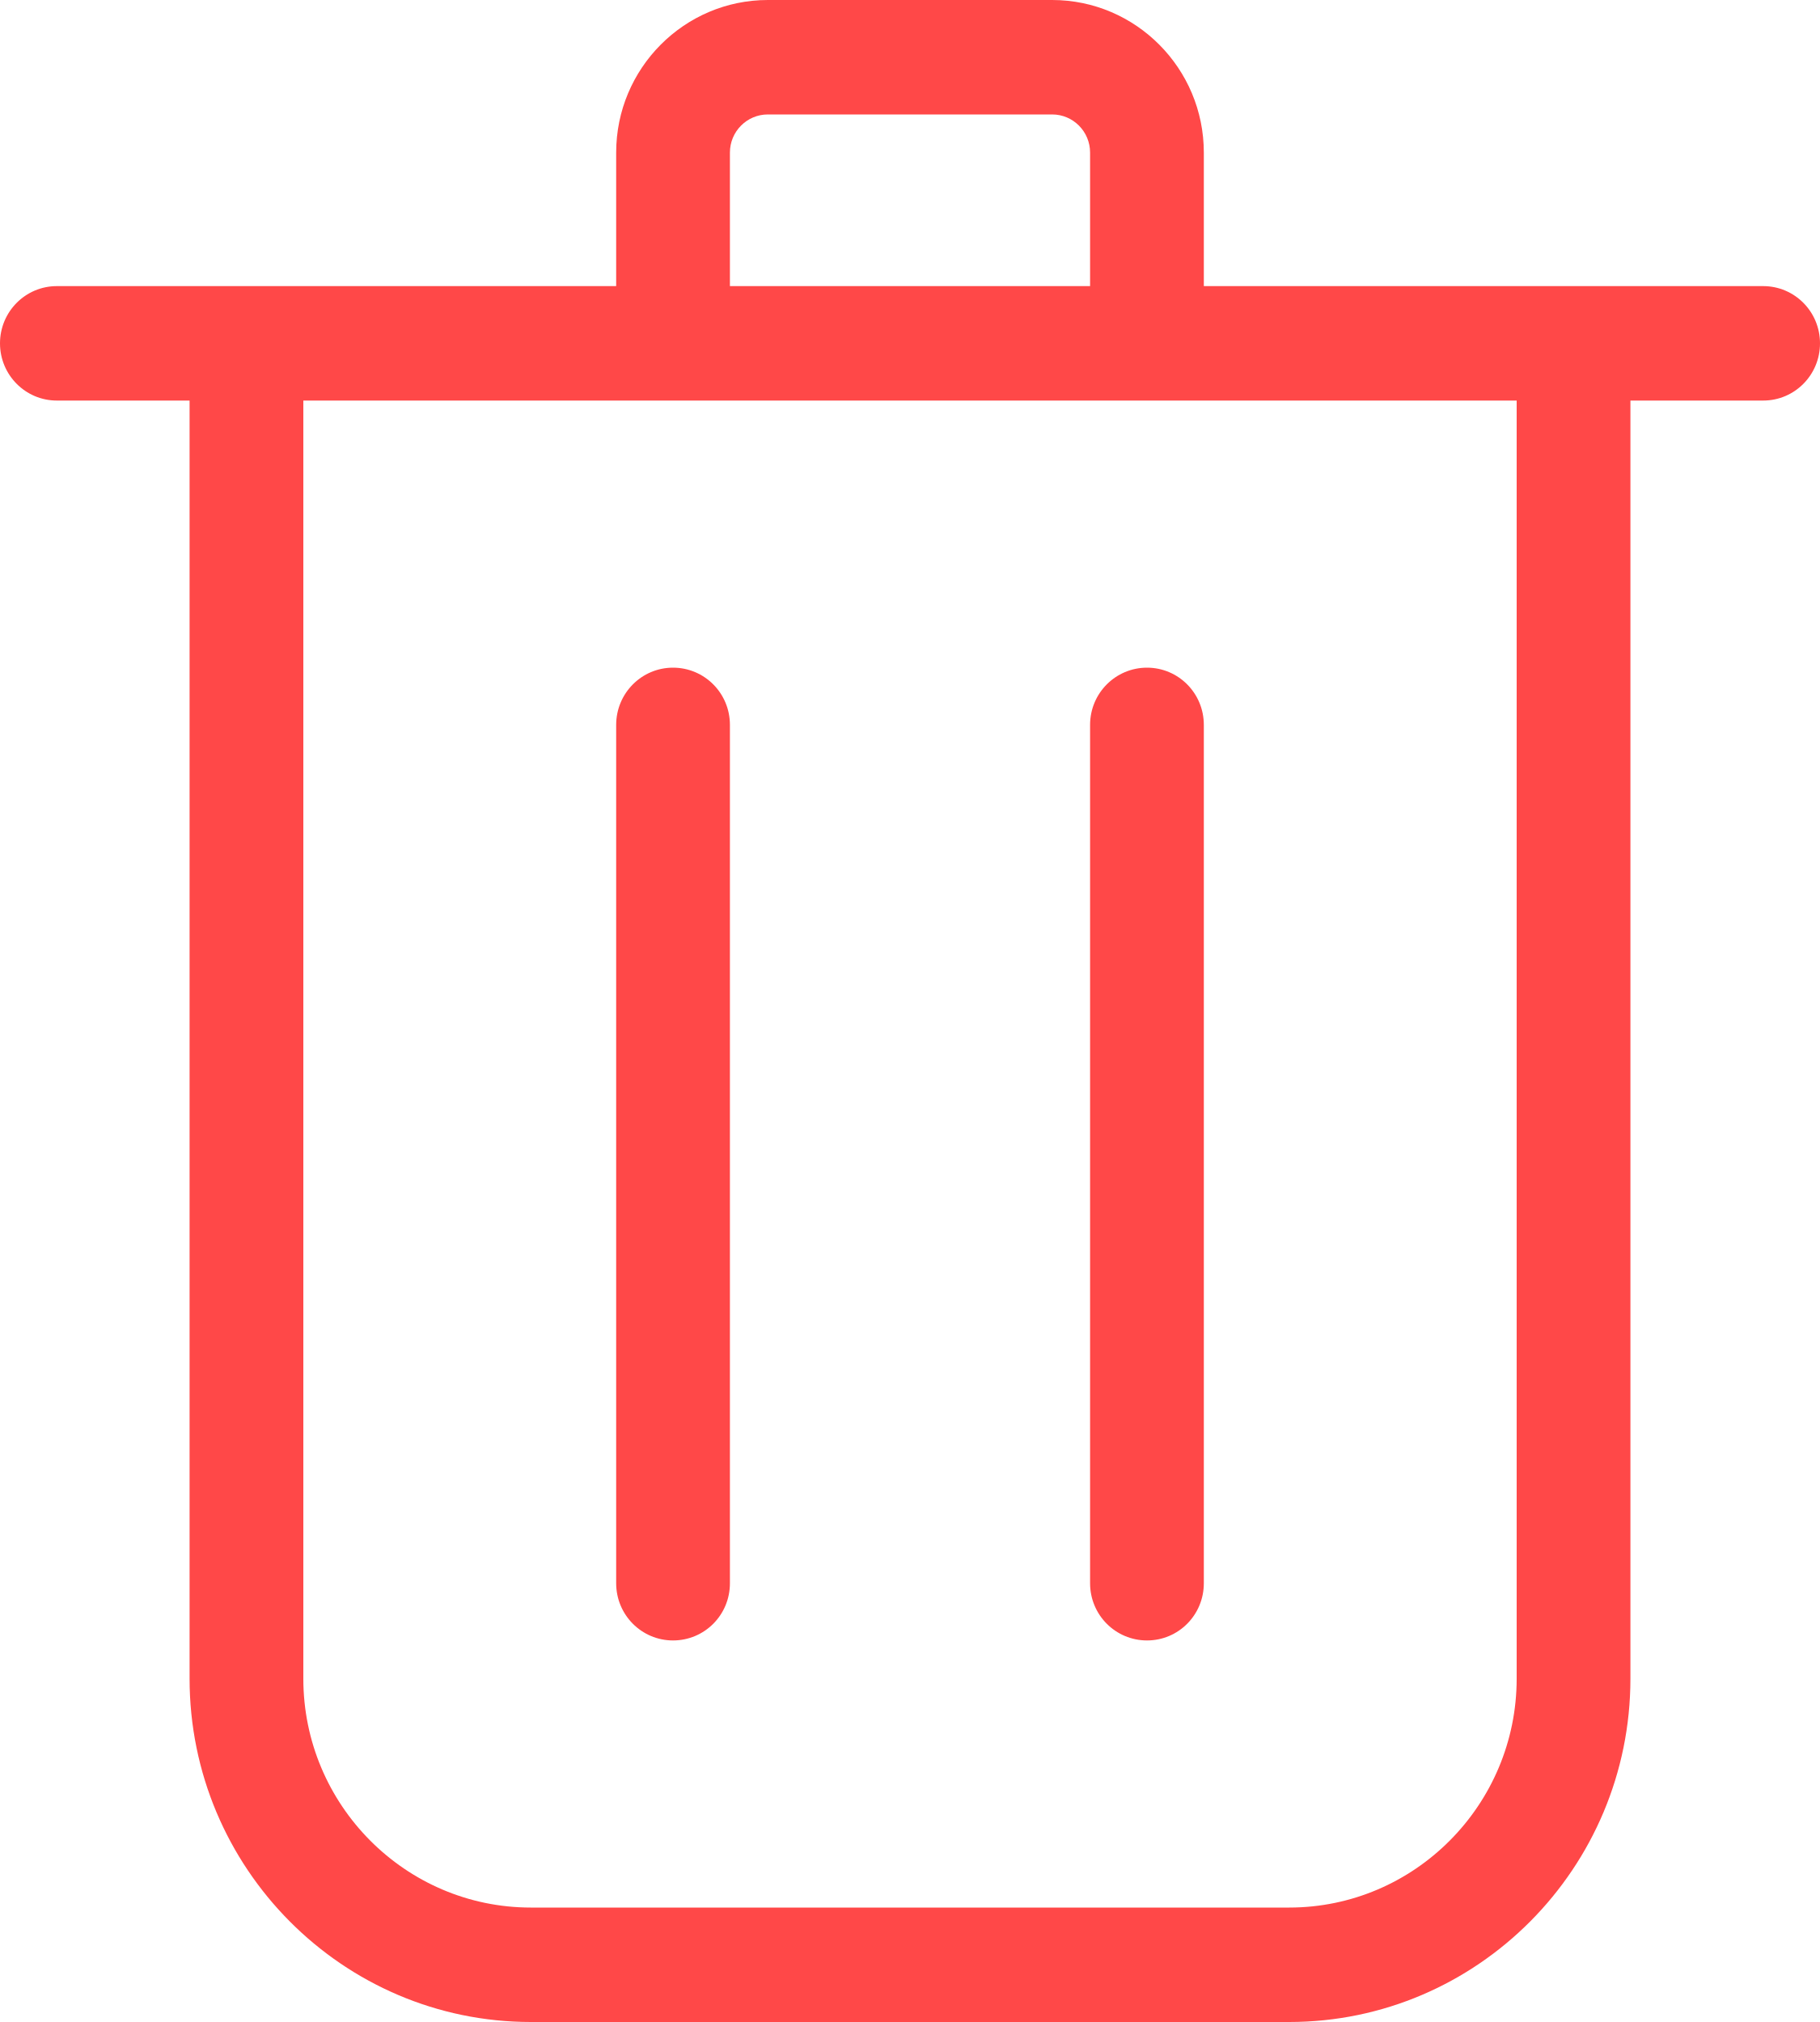
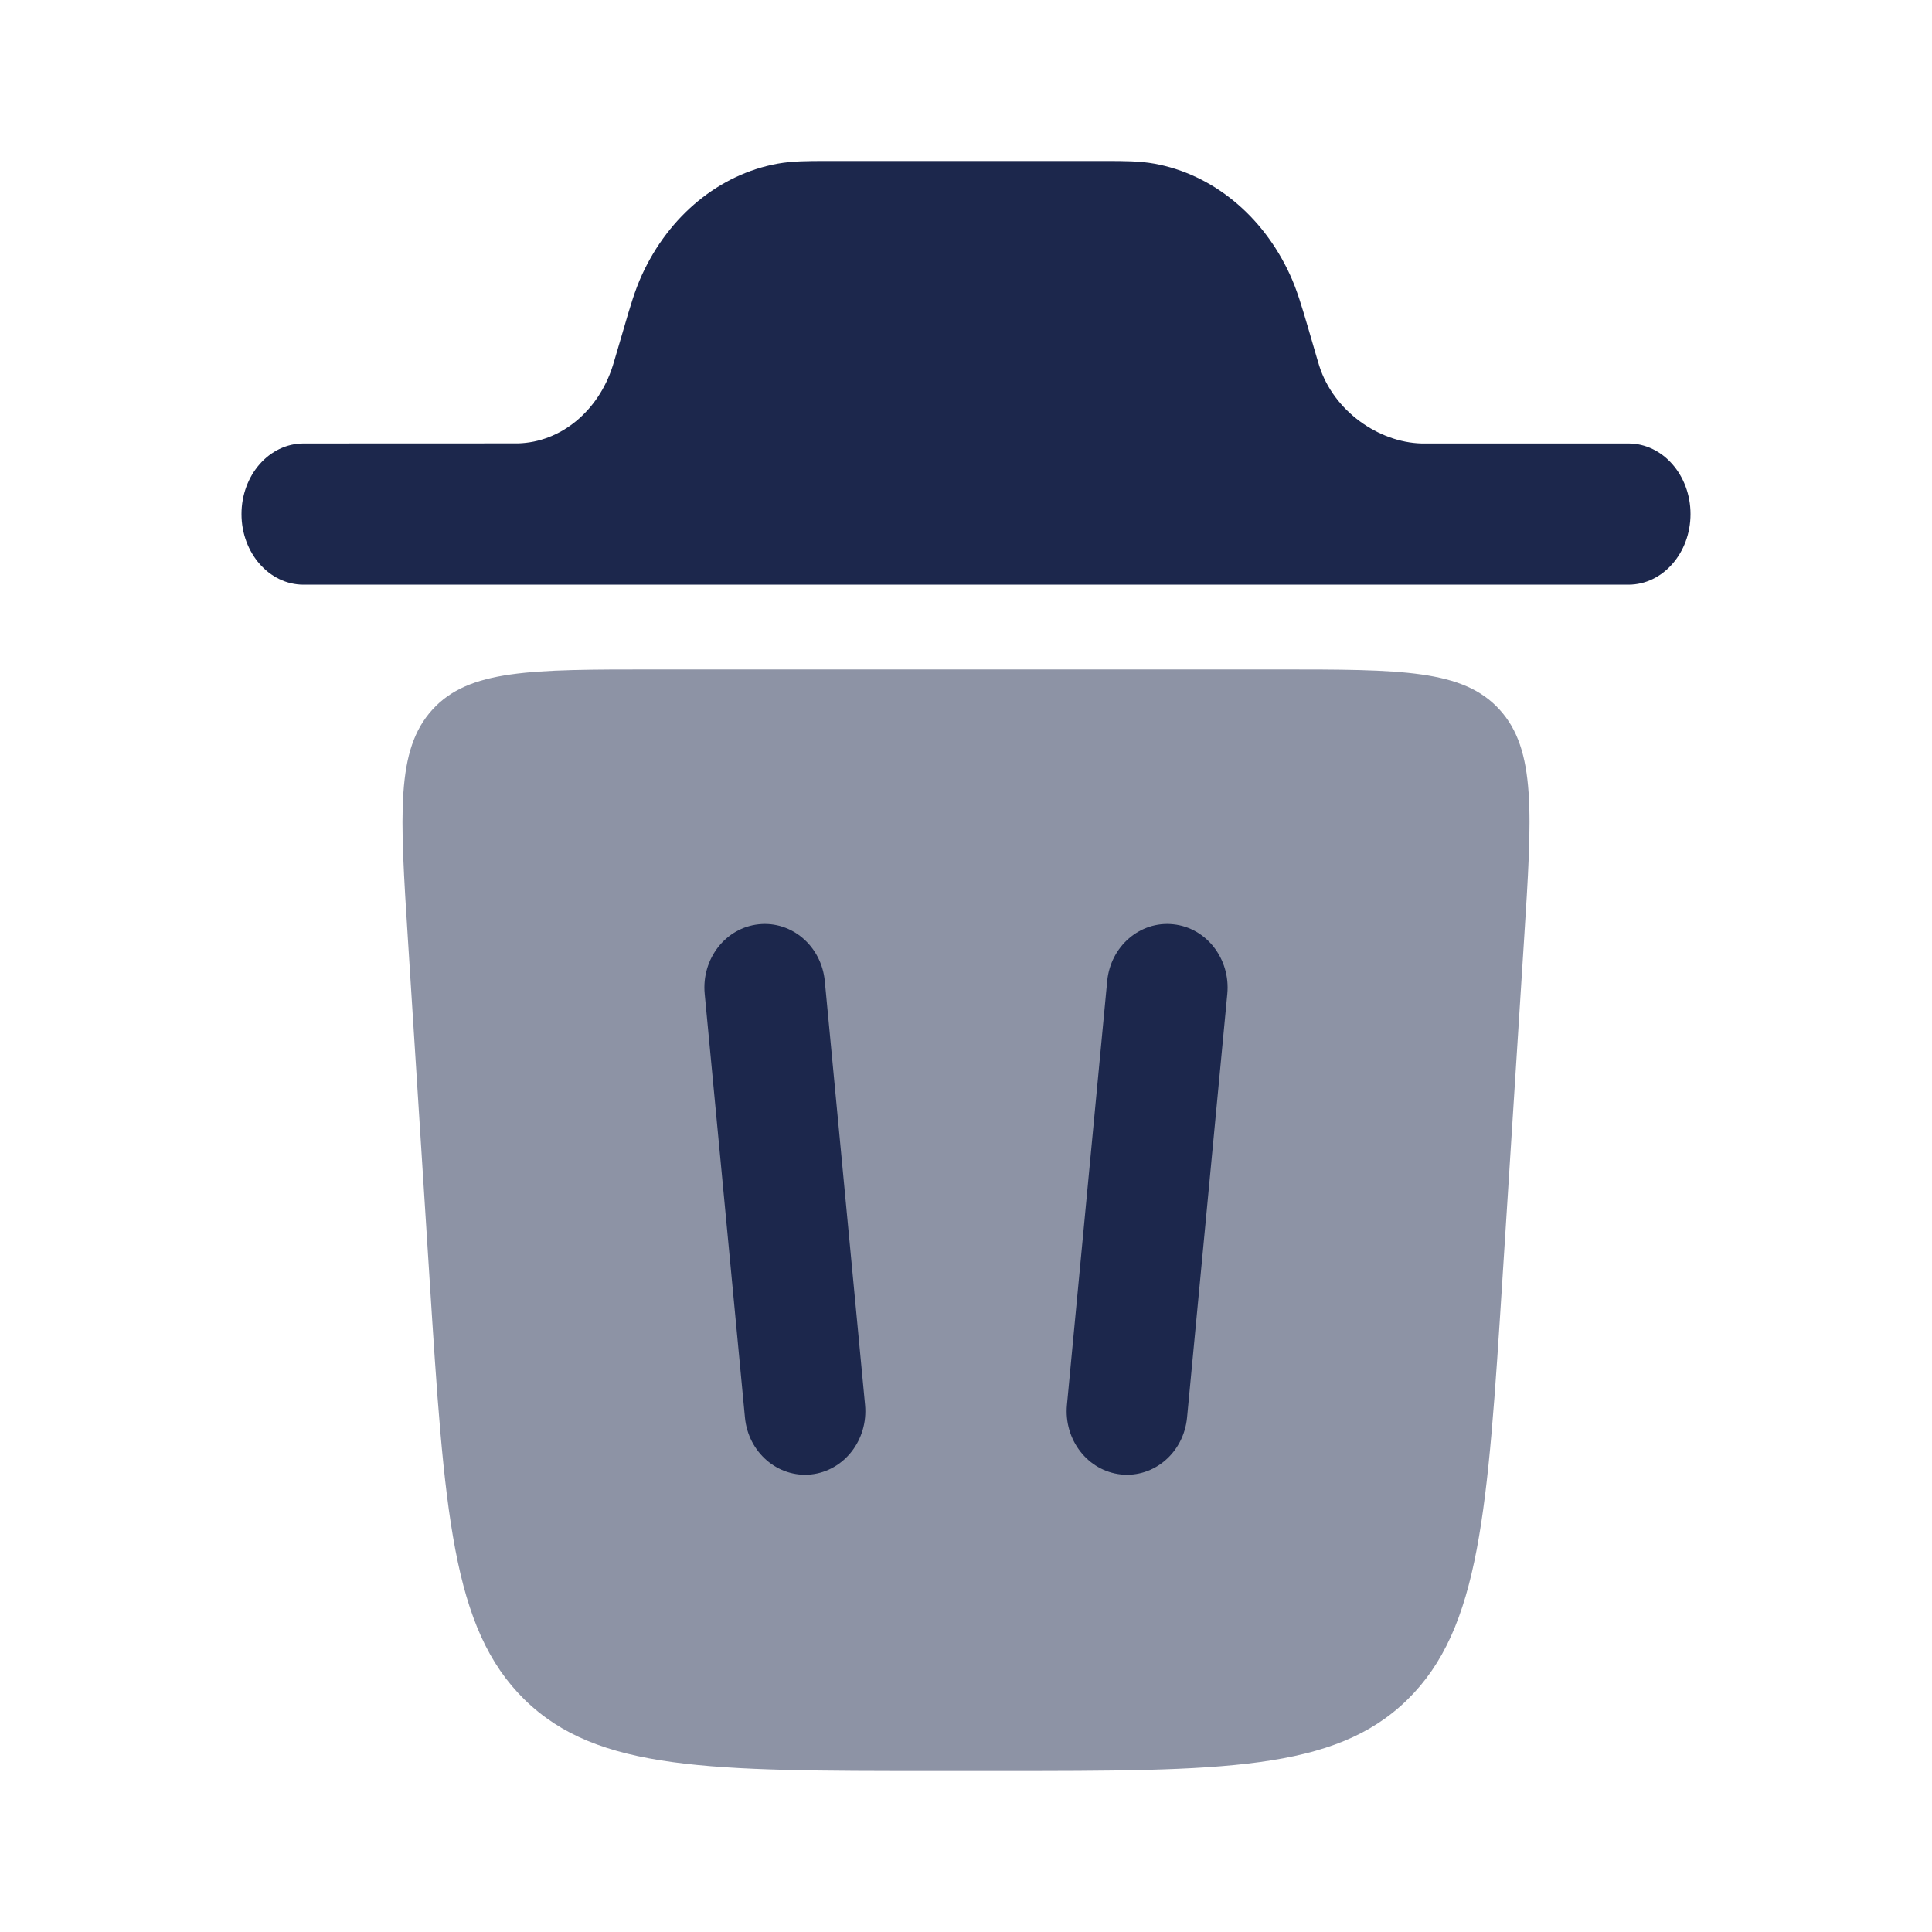
- <svg xmlns="http://www.w3.org/2000/svg" width="18" height="20" viewBox="0 0 18 20" fill="none">
-   <path fill-rule="evenodd" clip-rule="evenodd" d="M10.781 15.66V7.17C10.781 6.857 11.033 6.604 11.344 6.604C11.655 6.604 11.906 6.857 11.906 7.17V15.66C11.906 15.974 11.655 16.226 11.344 16.226C11.033 16.226 10.781 15.974 10.781 15.66ZM6.094 15.66V7.17C6.094 6.857 6.346 6.604 6.656 6.604C6.968 6.604 7.219 6.857 7.219 7.17V15.66C7.219 15.974 6.968 16.226 6.656 16.226C6.346 16.226 6.094 15.974 6.094 15.66ZM15 16.604C15 17.852 13.99 18.868 12.75 18.868H5.25C4.01 18.868 3 17.852 3 16.604V3.962H15V16.604ZM7.219 1.509C7.219 1.301 7.387 1.132 7.594 1.132H10.406C10.613 1.132 10.781 1.301 10.781 1.509V2.83H7.219V1.509ZM17.438 2.83H11.906V1.509C11.906 0.677 11.233 0 10.406 0H7.594C6.767 0 6.094 0.677 6.094 1.509V2.83H0.562C0.252 2.83 0 3.083 0 3.396C0 3.709 0.252 3.962 0.562 3.962H1.875V16.604C1.875 18.476 3.389 20 5.25 20H12.75C14.611 20 16.125 18.476 16.125 16.604V3.962H17.438C17.749 3.962 18 3.709 18 3.396C18 3.083 17.749 2.83 17.438 2.83Z" fill="#FF4848" />
+ <svg xmlns="http://www.w3.org/2000/svg" width="800px" height="800px" viewBox="0 0 24 24" fill="none">
+   <path d="M3 6.386C3 5.902 3.345 5.509 3.771 5.509L6.436 5.508C6.965 5.493 7.432 5.11 7.612 4.544C7.617 4.529 7.622 4.511 7.642 4.444L7.757 4.053C7.827 3.812 7.888 3.603 7.974 3.416C8.312 2.677 8.938 2.164 9.661 2.033C9.845 2 10.039 2 10.261 2H13.739C13.962 2 14.156 2 14.339 2.033C15.062 2.164 15.688 2.677 16.026 3.416C16.112 3.603 16.173 3.812 16.244 4.053L16.358 4.444C16.378 4.511 16.383 4.529 16.388 4.544C16.568 5.11 17.128 5.494 17.657 5.509H20.229C20.655 5.509 21 5.902 21 6.386C21 6.87 20.655 7.263 20.229 7.263H3.771C3.345 7.263 3 6.87 3 6.386Z" fill="#1C274C" />
+   <path fill-rule="evenodd" clip-rule="evenodd" d="M9.425 11.482C9.838 11.438 10.205 11.755 10.246 12.188L10.746 17.452C10.787 17.886 10.487 18.272 10.075 18.316C9.663 18.359 9.295 18.043 9.254 17.609L8.754 12.346C8.713 11.912 9.013 11.525 9.425 11.482Z" fill="#1C274C" />
+   <path fill-rule="evenodd" clip-rule="evenodd" d="M14.575 11.482C14.987 11.525 15.287 11.912 15.246 12.346L14.746 17.609C14.705 18.043 14.338 18.359 13.925 18.316C13.513 18.272 13.213 17.886 13.254 17.452L13.754 12.188C13.795 11.755 14.162 11.438 14.575 11.482Z" fill="#1C274C" />
+   <path opacity="0.5" d="M11.596 22H12.404C15.187 22 16.578 22 17.483 21.114C18.388 20.228 18.48 18.775 18.665 15.869L18.932 11.681C19.033 10.104 19.083 9.315 18.629 8.816C18.175 8.316 17.409 8.316 15.876 8.316H8.124C6.591 8.316 5.825 8.316 5.371 8.816C4.917 9.315 4.967 10.104 5.068 11.681L5.335 15.869C5.52 18.775 5.612 20.228 6.517 21.114C7.422 22 8.813 22 11.596 22Z" fill="#1C274C" />
</svg>
